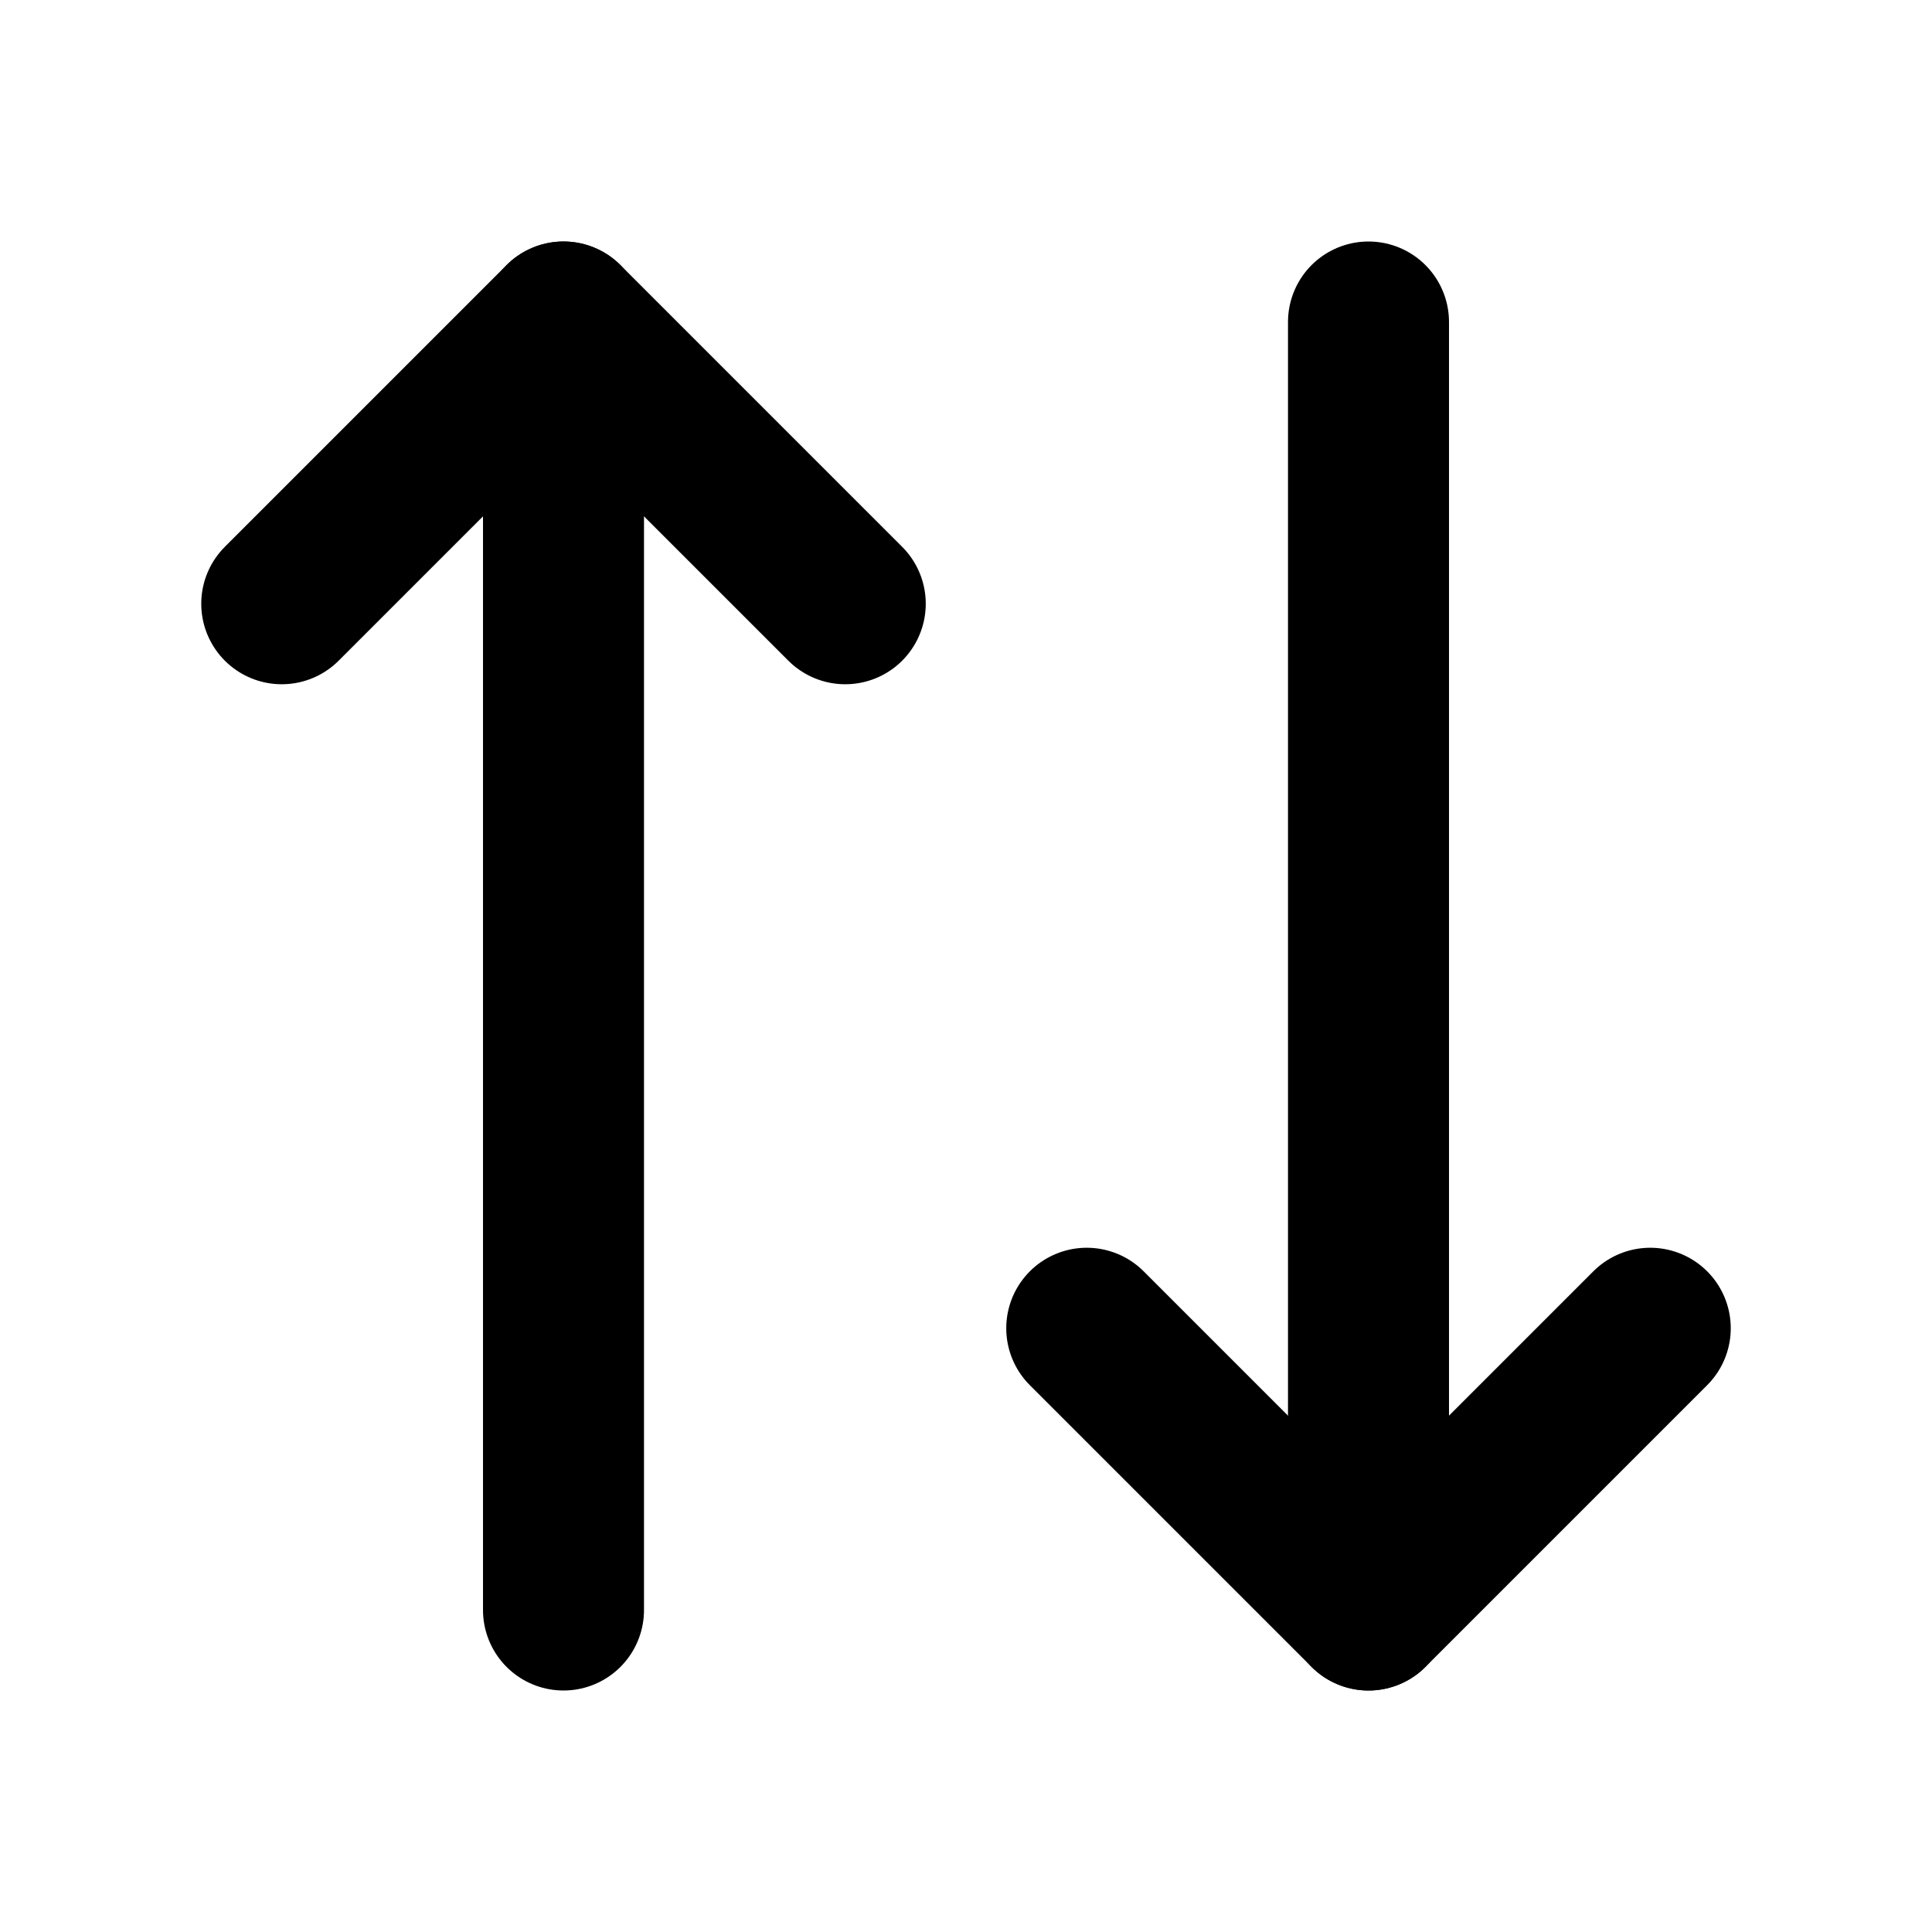
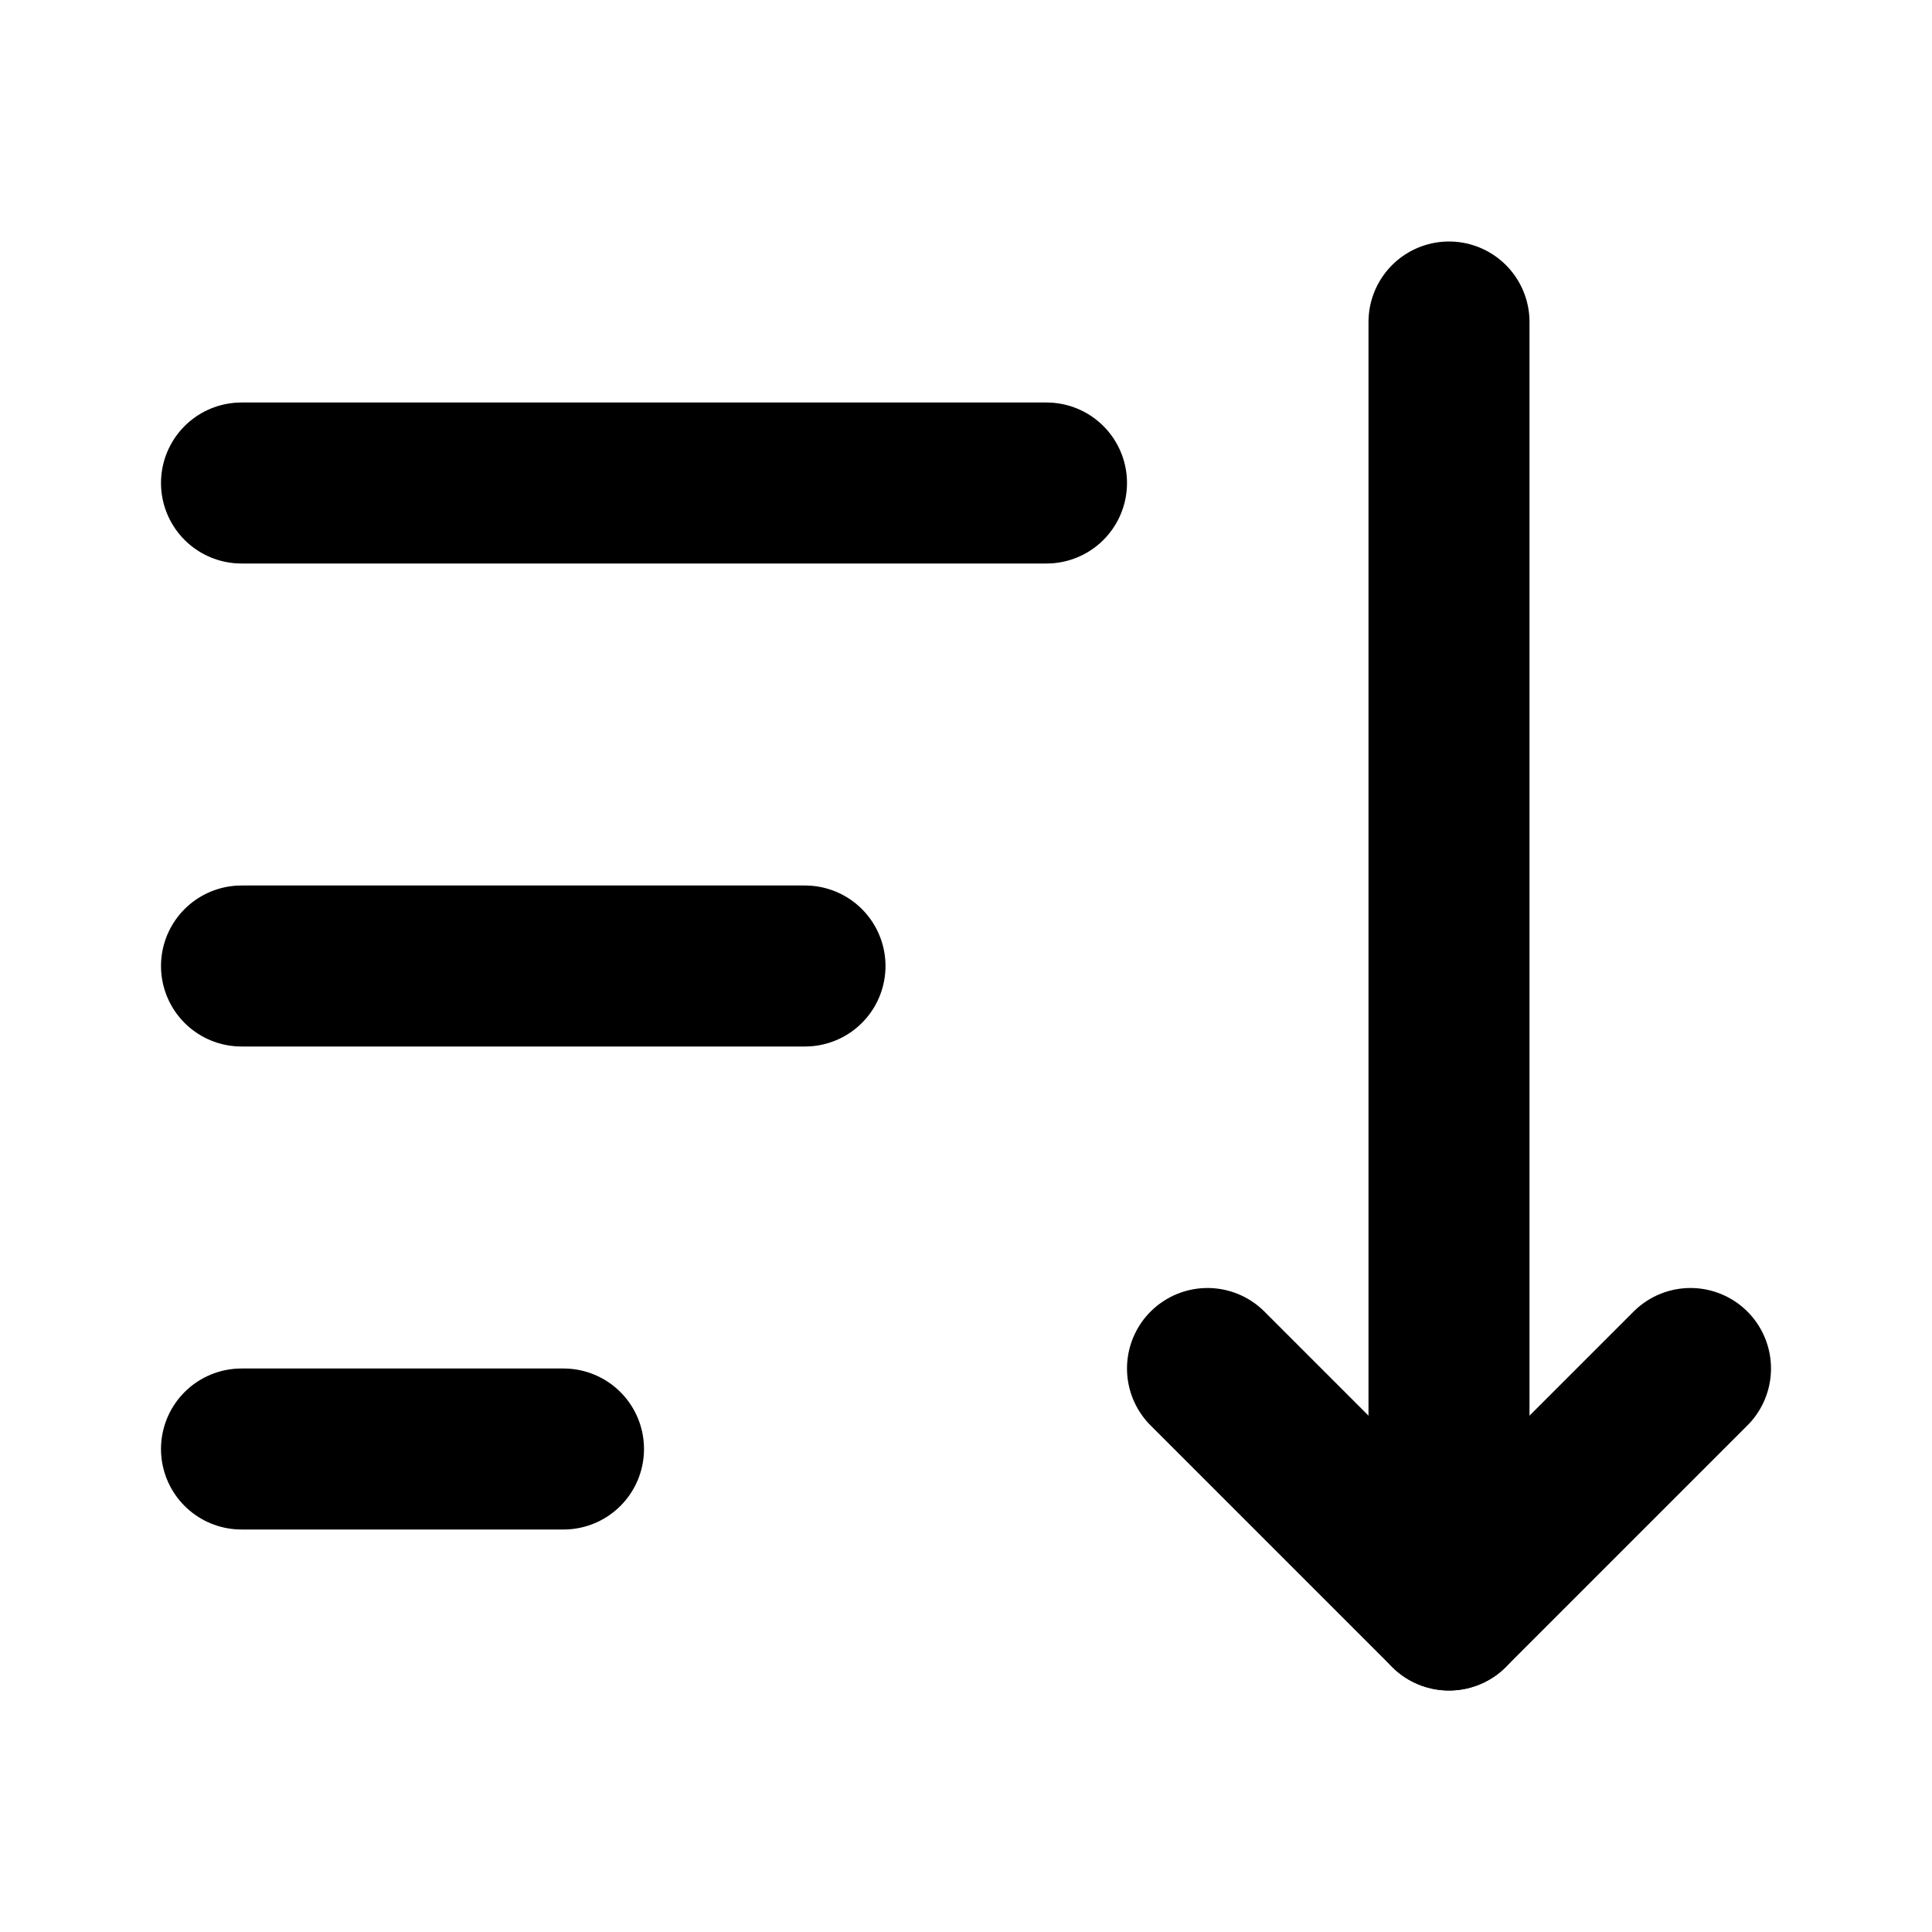
<svg xmlns="http://www.w3.org/2000/svg" viewBox="0 0 24 24" fill="none">
  <g stroke="currentColor" stroke-width="2" stroke-linecap="round" stroke-linejoin="round">
-     <path d="M7 4v16" />
-     <path d="m3.5 7.5 3.5-3.5 3.5 3.5" />
-     <path d="M17 20V4" />
-     <path d="m20.5 16.5-3.5 3.5-3.5-3.5" />
+     <path d="M3 6h10" />
+     <path d="M3 12h7" />
+     <path d="M3 18h4" />
+     <path d="M18 4v16" />
+     <path d="m15 17 3 3 3-3" />
  </g>
</svg>
